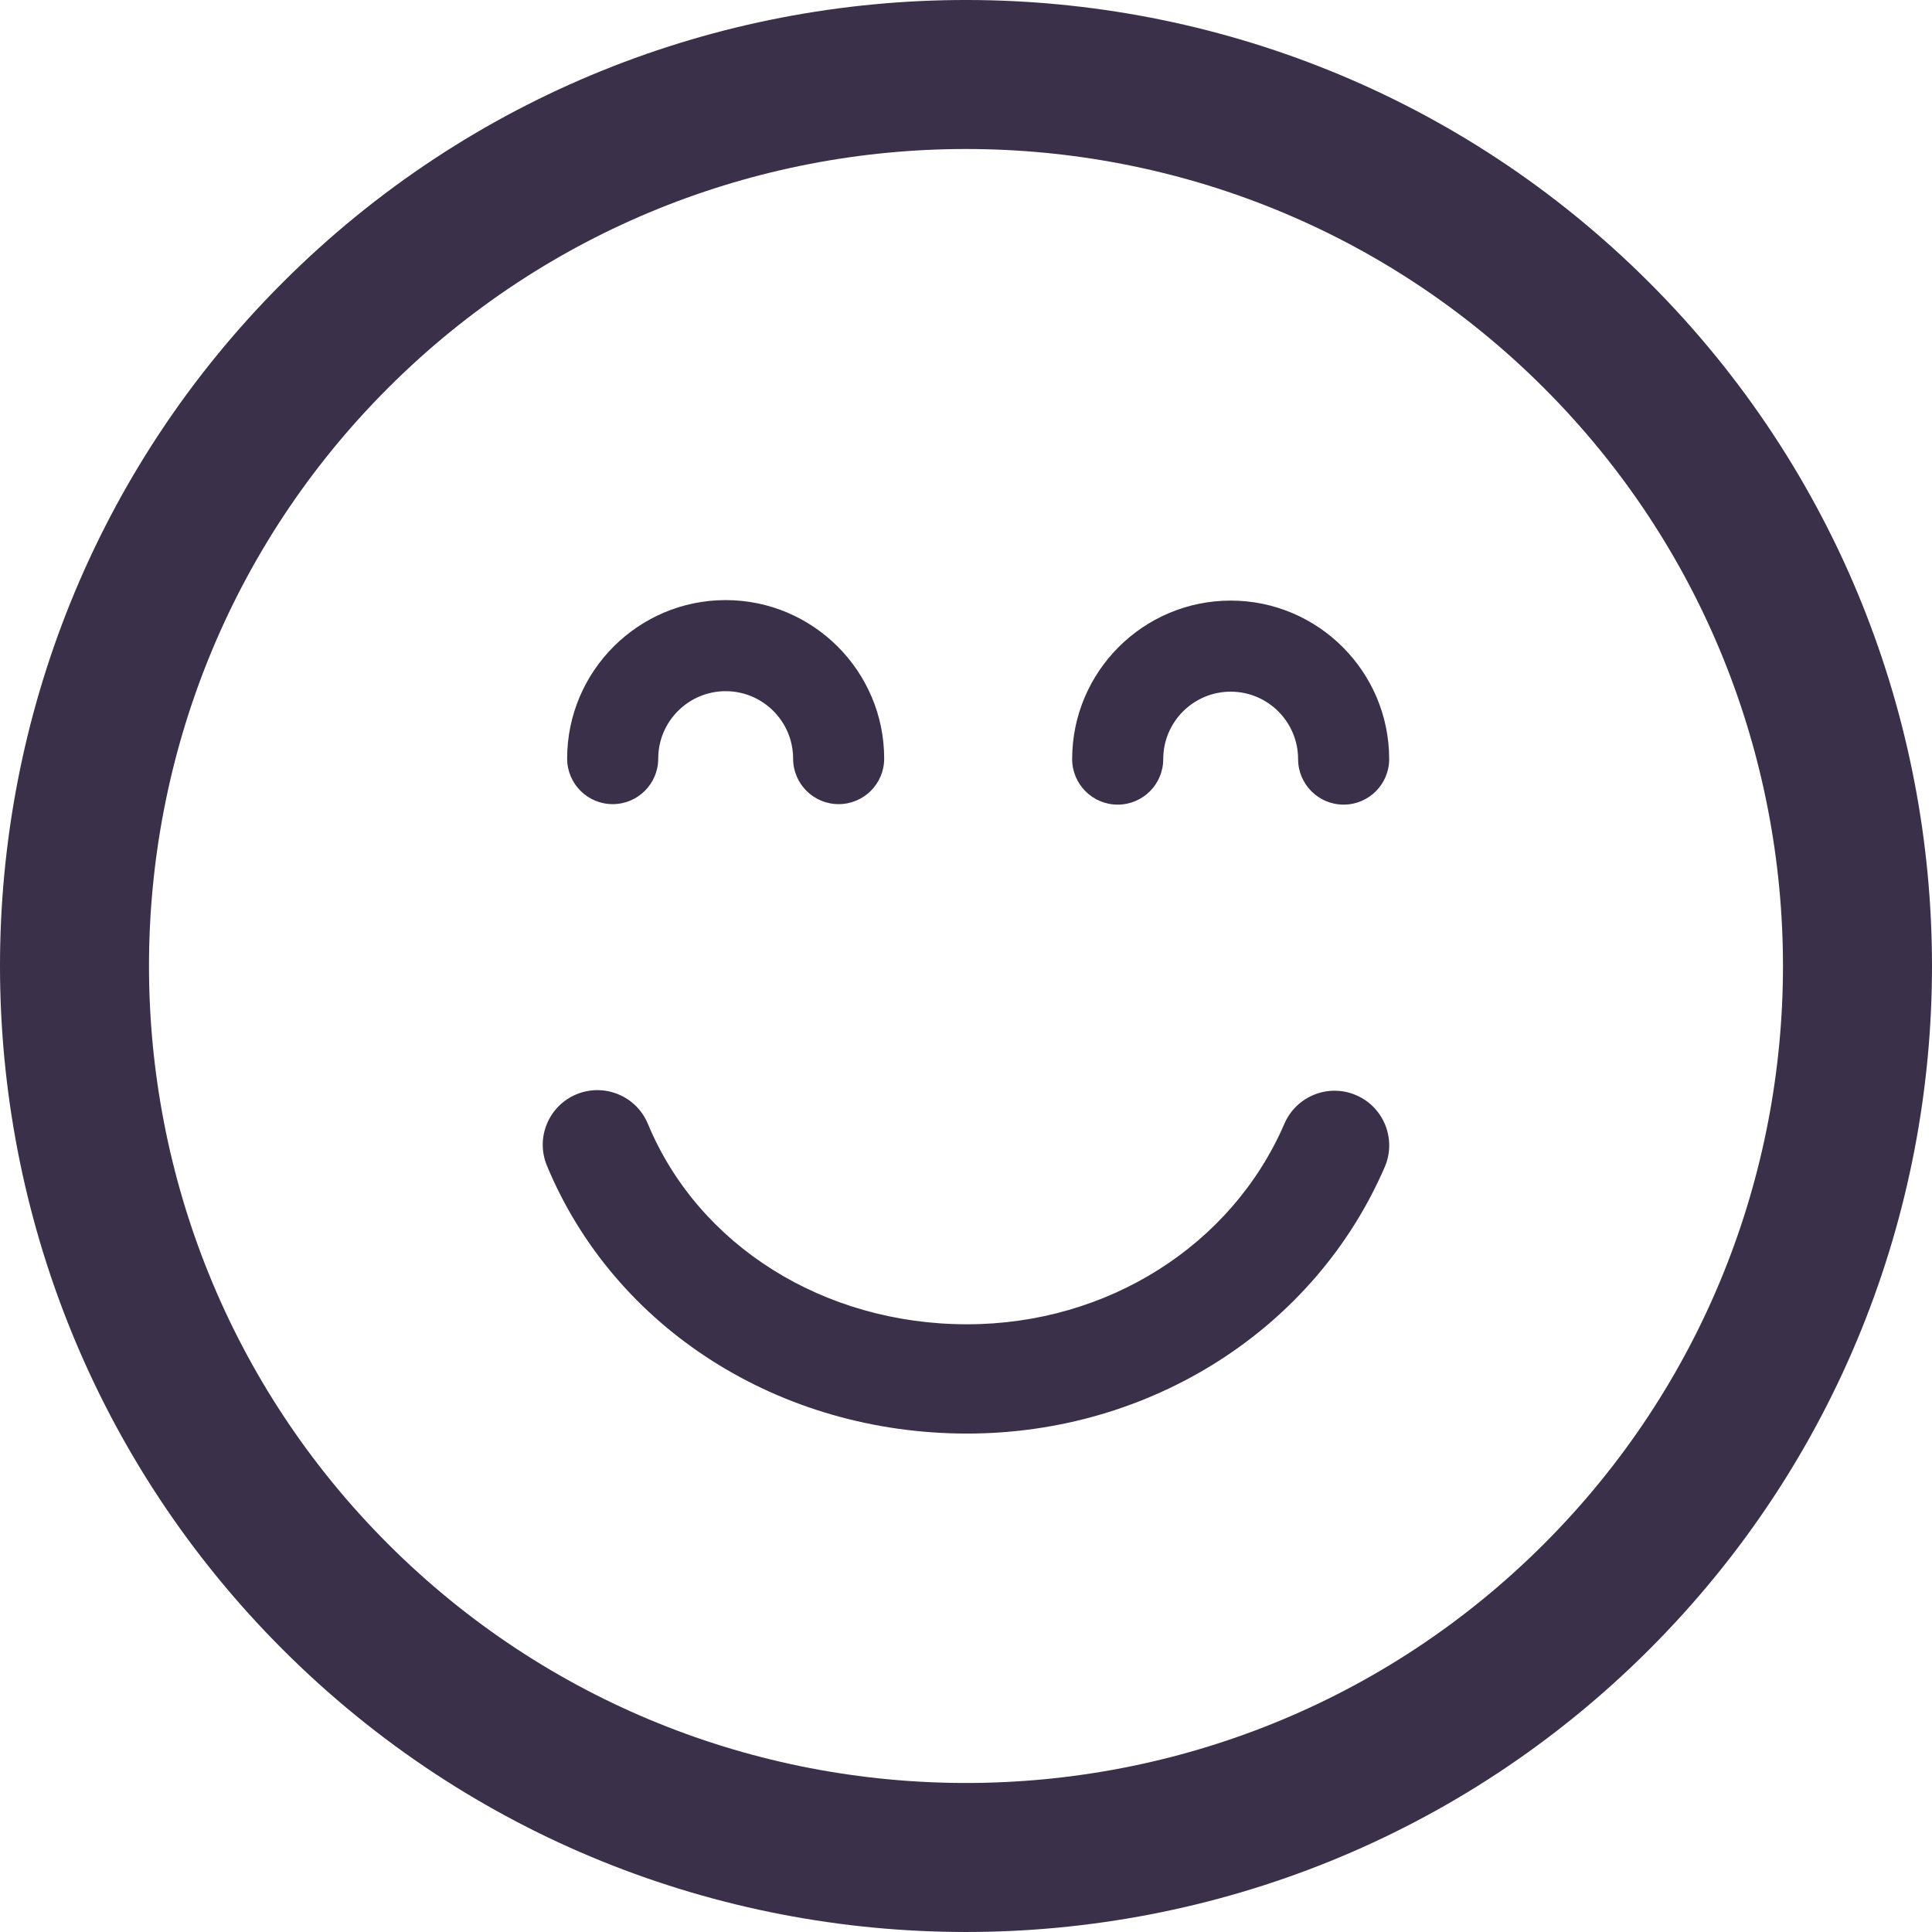
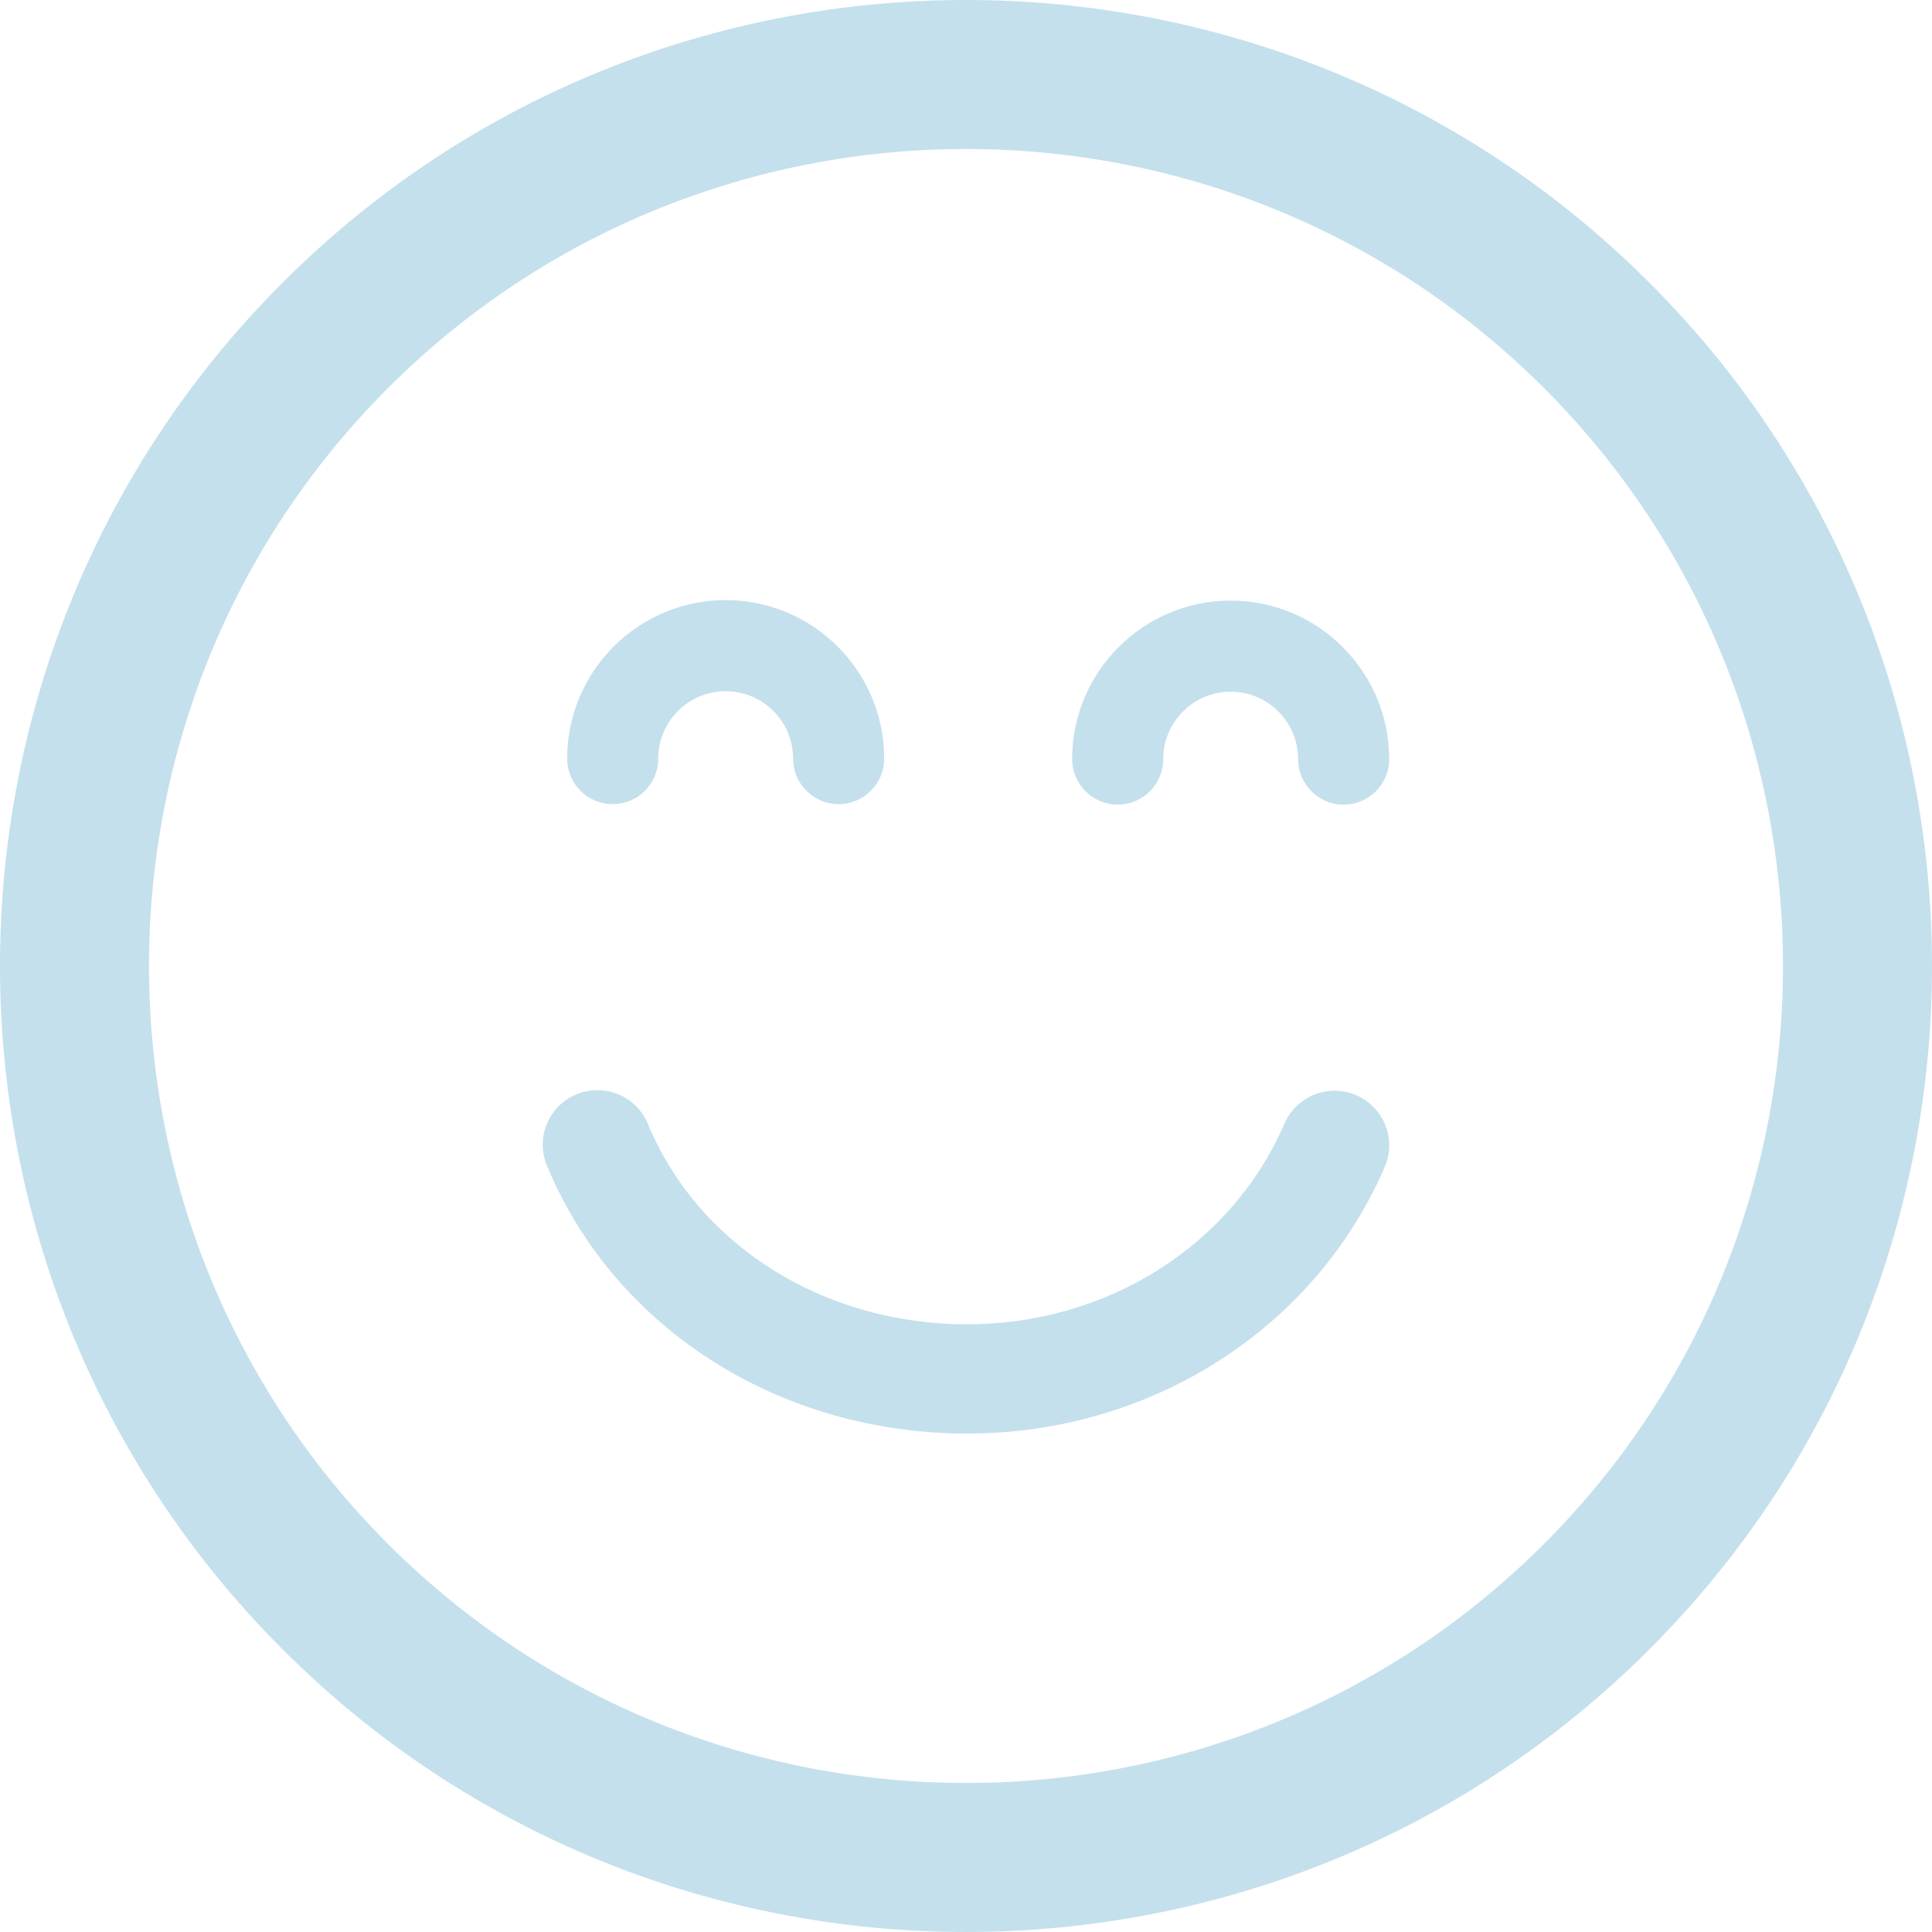
- <svg xmlns="http://www.w3.org/2000/svg" version="1.1" id="Capa_1" x="0px" y="0px" width="125px" height="125px" viewBox="0 0 106.059 106.059" style="enable-background:new 0 0 106.059 106.059;" xml:space="preserve" fill="#3b3049">
+ <svg xmlns="http://www.w3.org/2000/svg" version="1.1" id="Capa_1" x="0px" y="0px" width="125px" height="125px" viewBox="0 0 106.059 106.059" style="enable-background:new 0 0 106.059 106.059;" xml:space="preserve" fill="#c4e0ec">
  <g>
    <path d="M90.544,90.542c20.687-20.685,20.685-54.342,0.002-75.024C69.858-5.172,36.199-5.172,15.515,15.513   C-5.173,36.198-5.171,69.858,15.517,90.547C36.199,111.23,69.858,111.23,90.544,90.542z M21.302,21.3   C38.796,3.807,67.261,3.805,84.759,21.302c17.494,17.494,17.492,45.962-0.002,63.455c-17.494,17.494-45.96,17.496-63.455,0.002   C3.804,67.263,3.806,38.794,21.302,21.3z M58.857,41.671c0-4.798,3.903-8.701,8.703-8.701c4.797,0,8.7,3.902,8.7,8.701   c0,1.381-1.119,2.5-2.5,2.5s-2.5-1.119-2.5-2.5c0-2.041-1.66-3.701-3.7-3.701c-2.042,0-3.703,1.66-3.703,3.701   c0,1.381-1.119,2.5-2.5,2.5C59.976,44.171,58.857,43.051,58.857,41.671z M31.134,41.644c0-4.797,3.904-8.701,8.703-8.701   c4.797,0,8.701,3.903,8.701,8.701c0,1.381-1.119,2.5-2.5,2.5c-1.381,0-2.5-1.119-2.5-2.5c0-2.041-1.66-3.701-3.701-3.701   c-2.042,0-3.703,1.66-3.703,3.701c0,1.381-1.119,2.5-2.5,2.5S31.134,43.024,31.134,41.644z M30.025,63.994   c-0.636-1.529,0.089-3.285,1.62-3.921c0.376-0.155,0.766-0.229,1.15-0.229c1.176,0,2.292,0.695,2.771,1.85   c2.777,6.686,9.655,11.004,17.523,11.004c7.69,0,14.528-4.321,17.42-11.011c0.658-1.521,2.424-2.222,3.944-1.563   s2.22,2.424,1.562,3.944c-3.843,8.887-12.843,14.629-22.927,14.629C42.788,78.697,33.735,72.927,30.025,63.994z" />
  </g>
  <g>
</g>
  <g>
</g>
  <g>
</g>
  <g>
</g>
  <g>
</g>
  <g>
</g>
  <g>
</g>
  <g>
</g>
  <g>
</g>
  <g>
</g>
  <g>
</g>
  <g>
</g>
  <g>
</g>
  <g>
</g>
  <g>
</g>
</svg>
